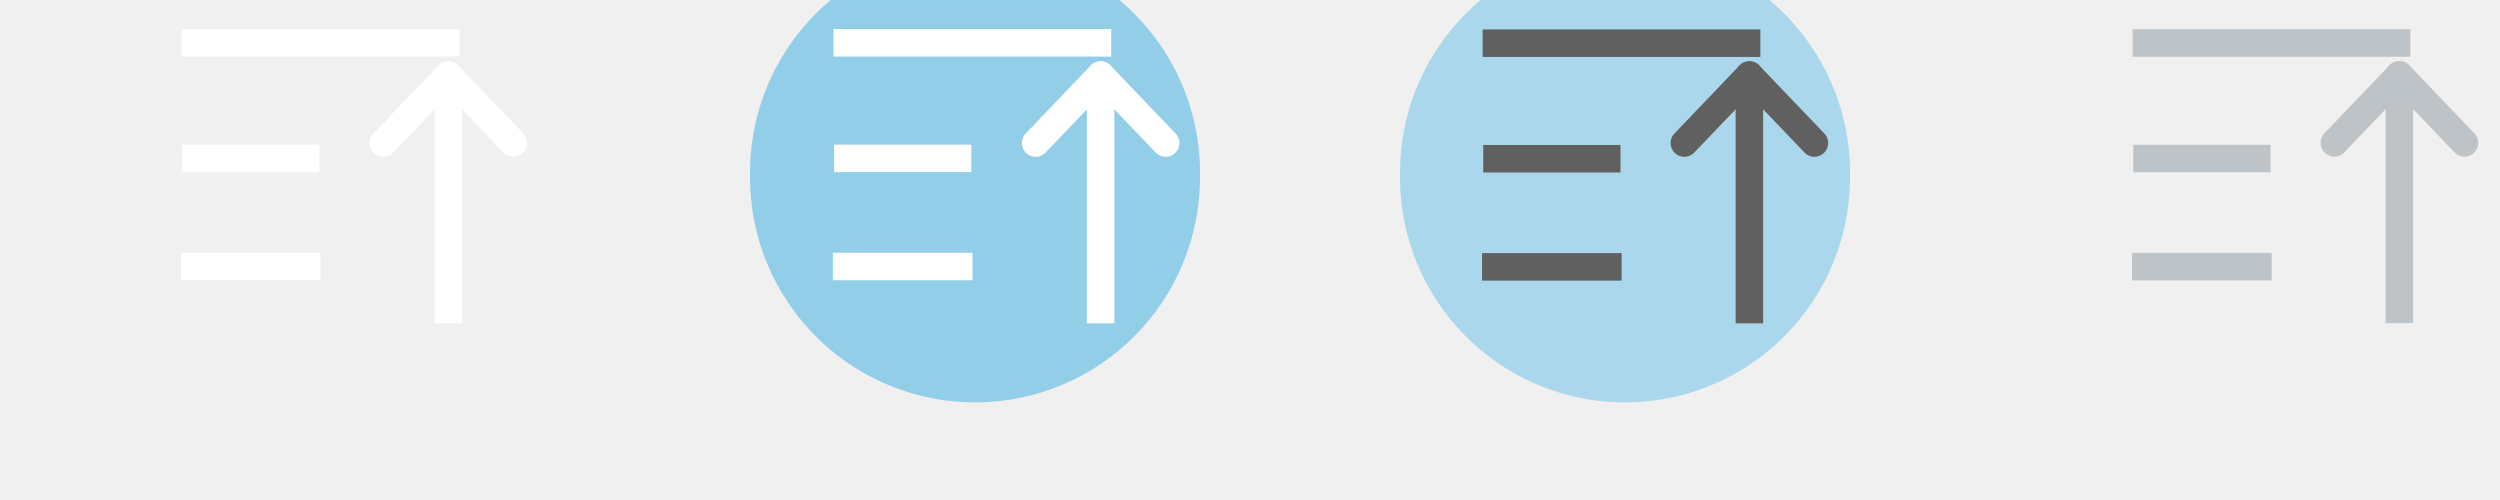
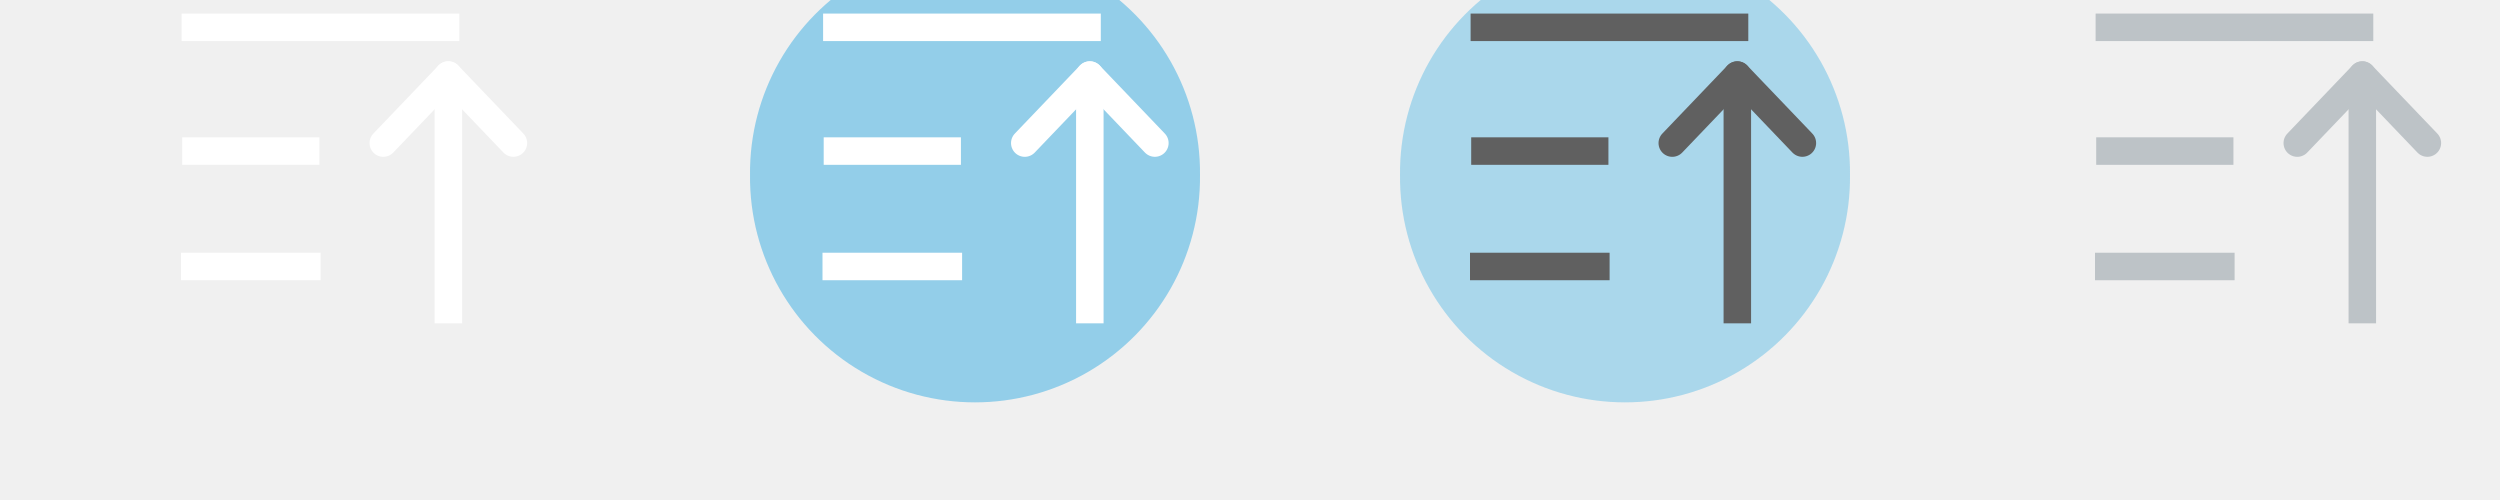
<svg xmlns="http://www.w3.org/2000/svg" width="100" height="20" version="1.0">
  <defs>
    <style id="current-color-scheme" type="text/css">.ColorScheme-Text {
        color:#000000;
      }
      .ColorScheme-Background{
        color:#7f7f7f;
      }
      .ColorScheme-ViewText {
        color:#000000;
      }
      .ColorScheme-ViewBackground{
        color:#ffffff;
      }
      .ColorScheme-ViewHover {
        color:#93cee9;
      }
      .ColorScheme-ViewFocus{
        color:#3daee9;
      }
      .ColorScheme-ButtonText {
        color:#000000;
      }
      .ColorScheme-ButtonBackground{
        color:#E9E8E8;
      }
      .ColorScheme-ButtonHover {
        color:#1489ff;
      }
      .ColorScheme-ButtonFocus{
        color:#2B74C7;
      }</style>
  </defs>
  <g id="active-center" stroke="#fff">
    <rect x="-3.9673e-7" y="-6" width="26" height="26" opacity="0" stroke-width="1.3" />
    <g fill="none" stroke-width="1.1">
-       <path d="m7.265 1.713h11.108" />
-       <path d="m7.288 6.334h5.489" />
+       <path d="m7.265 1.093h11.108" />
+       <path d="m7.288 6.043h5.489" />
      <path d="m7.241 10.659h5.584" />
      <g stroke-linejoin="round">
        <path d="m17.934 12.934v-9.932" />
        <path d="m15.332 5.723 2.602-2.72" stroke-linecap="round" />
        <path d="m17.934 3.002 2.602 2.72" stroke-linecap="round" />
      </g>
    </g>
  </g>
  <g id="hover-center">
    <rect x="26" y="-6" width="26" height="26" opacity="0" stroke-width="1.3" />
    <path class="ColorScheme-ViewHover" d="m48 7a9 9 0 1 1-17.999 0 9 9 0 1 1 17.999 0z" fill="currentColor" stroke-width="1.5" />
    <g fill="none" stroke="#fff" stroke-width="1.1">
-       <path d="m33.34 1.713h11.108" />
-       <path d="m33.364 6.335h5.489" />
-       <path d="m33.316 10.659h5.584" />
+       <path d="m32.924 1.093h11.108" />
+       <path d="m32.948 6.043h5.489" />
+       <path d="m32.9 10.659h5.584" />
      <g stroke-linejoin="round">
-         <path d="m44.024 12.934v-9.932" />
-         <path d="m41.423 5.723 2.602-2.72" stroke-linecap="round" />
-         <path d="m44.024 3.002 2.602 2.72" stroke-linecap="round" />
+         <path d="m43.593 12.934v-9.932" />
+         <path d="m40.991 5.723 2.602-2.72" stroke-linecap="round" />
+         <path d="m43.593 3.002 2.602 2.72" stroke-linecap="round" />
      </g>
    </g>
  </g>
  <g id="inactive-center">
    <rect x="78" y="-6" width="26" height="26" opacity="0" stroke-width="1.3" />
    <g fill="none" stroke="#bdc3c7" stroke-width="1.1">
-       <path d="m85.306 1.72h11.108" />
-       <path d="m85.33 6.341h5.489" />
-       <path d="m85.282 10.666h5.584" />
+       <path d="m83.824 1.093h11.108" />
+       <path d="m83.848 6.043h5.489" />
+       <path d="m83.8 10.659h5.584" />
      <g stroke-linejoin="round">
-         <path d="m95.975 12.926v-9.932" />
-         <path d="m93.373 5.715 2.602-2.72" stroke-linecap="round" />
-         <path d="m95.975 2.994 2.602 2.72" stroke-linecap="round" />
+         <path d="m94.493 12.934v-9.932" />
+         <path d="m91.891 5.723 2.602-2.72" stroke-linecap="round" />
+         <path d="m94.493 3.002 2.602 2.72" stroke-linecap="round" />
      </g>
    </g>
  </g>
  <g id="pressed-center">
    <rect x="52" y="-6" width="26" height="26" opacity="0" stroke-width="1.1" />
    <path class="ColorScheme-ViewHover" d="m74 7a9 9 0 1 1-17.999 0 9 9 0 1 1 17.999 0z" fill="currentColor" fill-opacity=".75" stroke-width="1.5" />
    <g fill="none" stroke="#606060" stroke-width="1.1">
-       <path d="m59.306 1.728h11.108" />
-       <path d="m59.33 6.349h5.489" />
-       <path d="m59.282 10.674h5.584" />
+       <path d="m58.824 1.093h11.108" />
+       <path d="m58.848 6.043h5.489" />
+       <path d="m58.8 10.659h5.584" />
      <g stroke-linejoin="round">
-         <path d="m69.975 12.933v-9.932" />
-         <path d="m67.373 5.722 2.602-2.72" stroke-linecap="round" />
-         <path d="m69.975 3.001 2.602 2.72" stroke-linecap="round" />
+         <path d="m69.493 12.934v-9.932" />
+         <path d="m66.891 5.723 2.602-2.72" stroke-linecap="round" />
+         <path d="m69.493 3.002 2.602 2.72" stroke-linecap="round" />
      </g>
    </g>
  </g>
  <g id="hover-inactive-center">
    <rect x="104" y="-6" width="26" height="26" opacity="0" stroke-width="1.3" />
    <path class="ColorScheme-ViewHover" d="m126 7a9 9 0 1 1-17.999 0 9 9 0 1 1 17.999 0z" fill="currentColor" stroke-width="1.5" />
    <g fill="none" stroke="#fff" stroke-width="1.1">
-       <path d="m111.33 1.72h11.108" />
-       <path d="m111.36 6.341h5.489" />
-       <path d="m111.31 10.666h5.584" />
+       <path d="m110.82 1.093h11.108" />
+       <path d="m110.85 6.043h5.489" />
+       <path d="m110.8 10.659h5.584" />
      <g stroke-linejoin="round">
-         <path d="m122 12.926v-9.932" />
-         <path d="m119.4 5.715 2.602-2.72" stroke-linecap="round" />
-         <path d="m122 2.993 2.602 2.72" stroke-linecap="round" />
+         <path d="m121.49 12.934v-9.932" />
+         <path d="m118.89 5.723 2.602-2.72" stroke-linecap="round" />
+         <path d="m121.49 3.002 2.602 2.72" stroke-linecap="round" />
      </g>
    </g>
  </g>
  <g id="pressed-inactive-center">
    <rect x="130" y="-6" width="26" height="26" opacity="0" stroke-width="1.3" />
    <path class="ColorScheme-ViewHover" d="m152 7a9 9 0 1 1-17.999 0 9 9 0 1 1 17.999 0z" fill="currentColor" fill-opacity=".75" stroke-width="1.5" />
    <g fill="none" stroke="#606060" stroke-width="1.1">
-       <path d="m137.42 1.72h11.108" />
-       <path d="m137.45 6.341h5.489" />
-       <path d="m137.4 10.666h5.584" />
+       <path d="m136.92 1.093h11.108" />
+       <path d="m136.95 6.043h5.489" />
+       <path d="m136.9 10.659h5.584" />
      <g stroke-linejoin="round">
-         <path d="m148.09 12.926v-9.932" />
-         <path d="m145.49 5.715 2.602-2.72" stroke-linecap="round" />
-         <path d="m148.09 2.994 2.602 2.72" stroke-linecap="round" />
+         <path d="m147.59 12.934v-9.932" />
+         <path d="m144.99 5.723 2.602-2.72" stroke-linecap="round" />
+         <path d="m147.59 3.002 2.602 2.72" stroke-linecap="round" />
      </g>
    </g>
  </g>
</svg>
